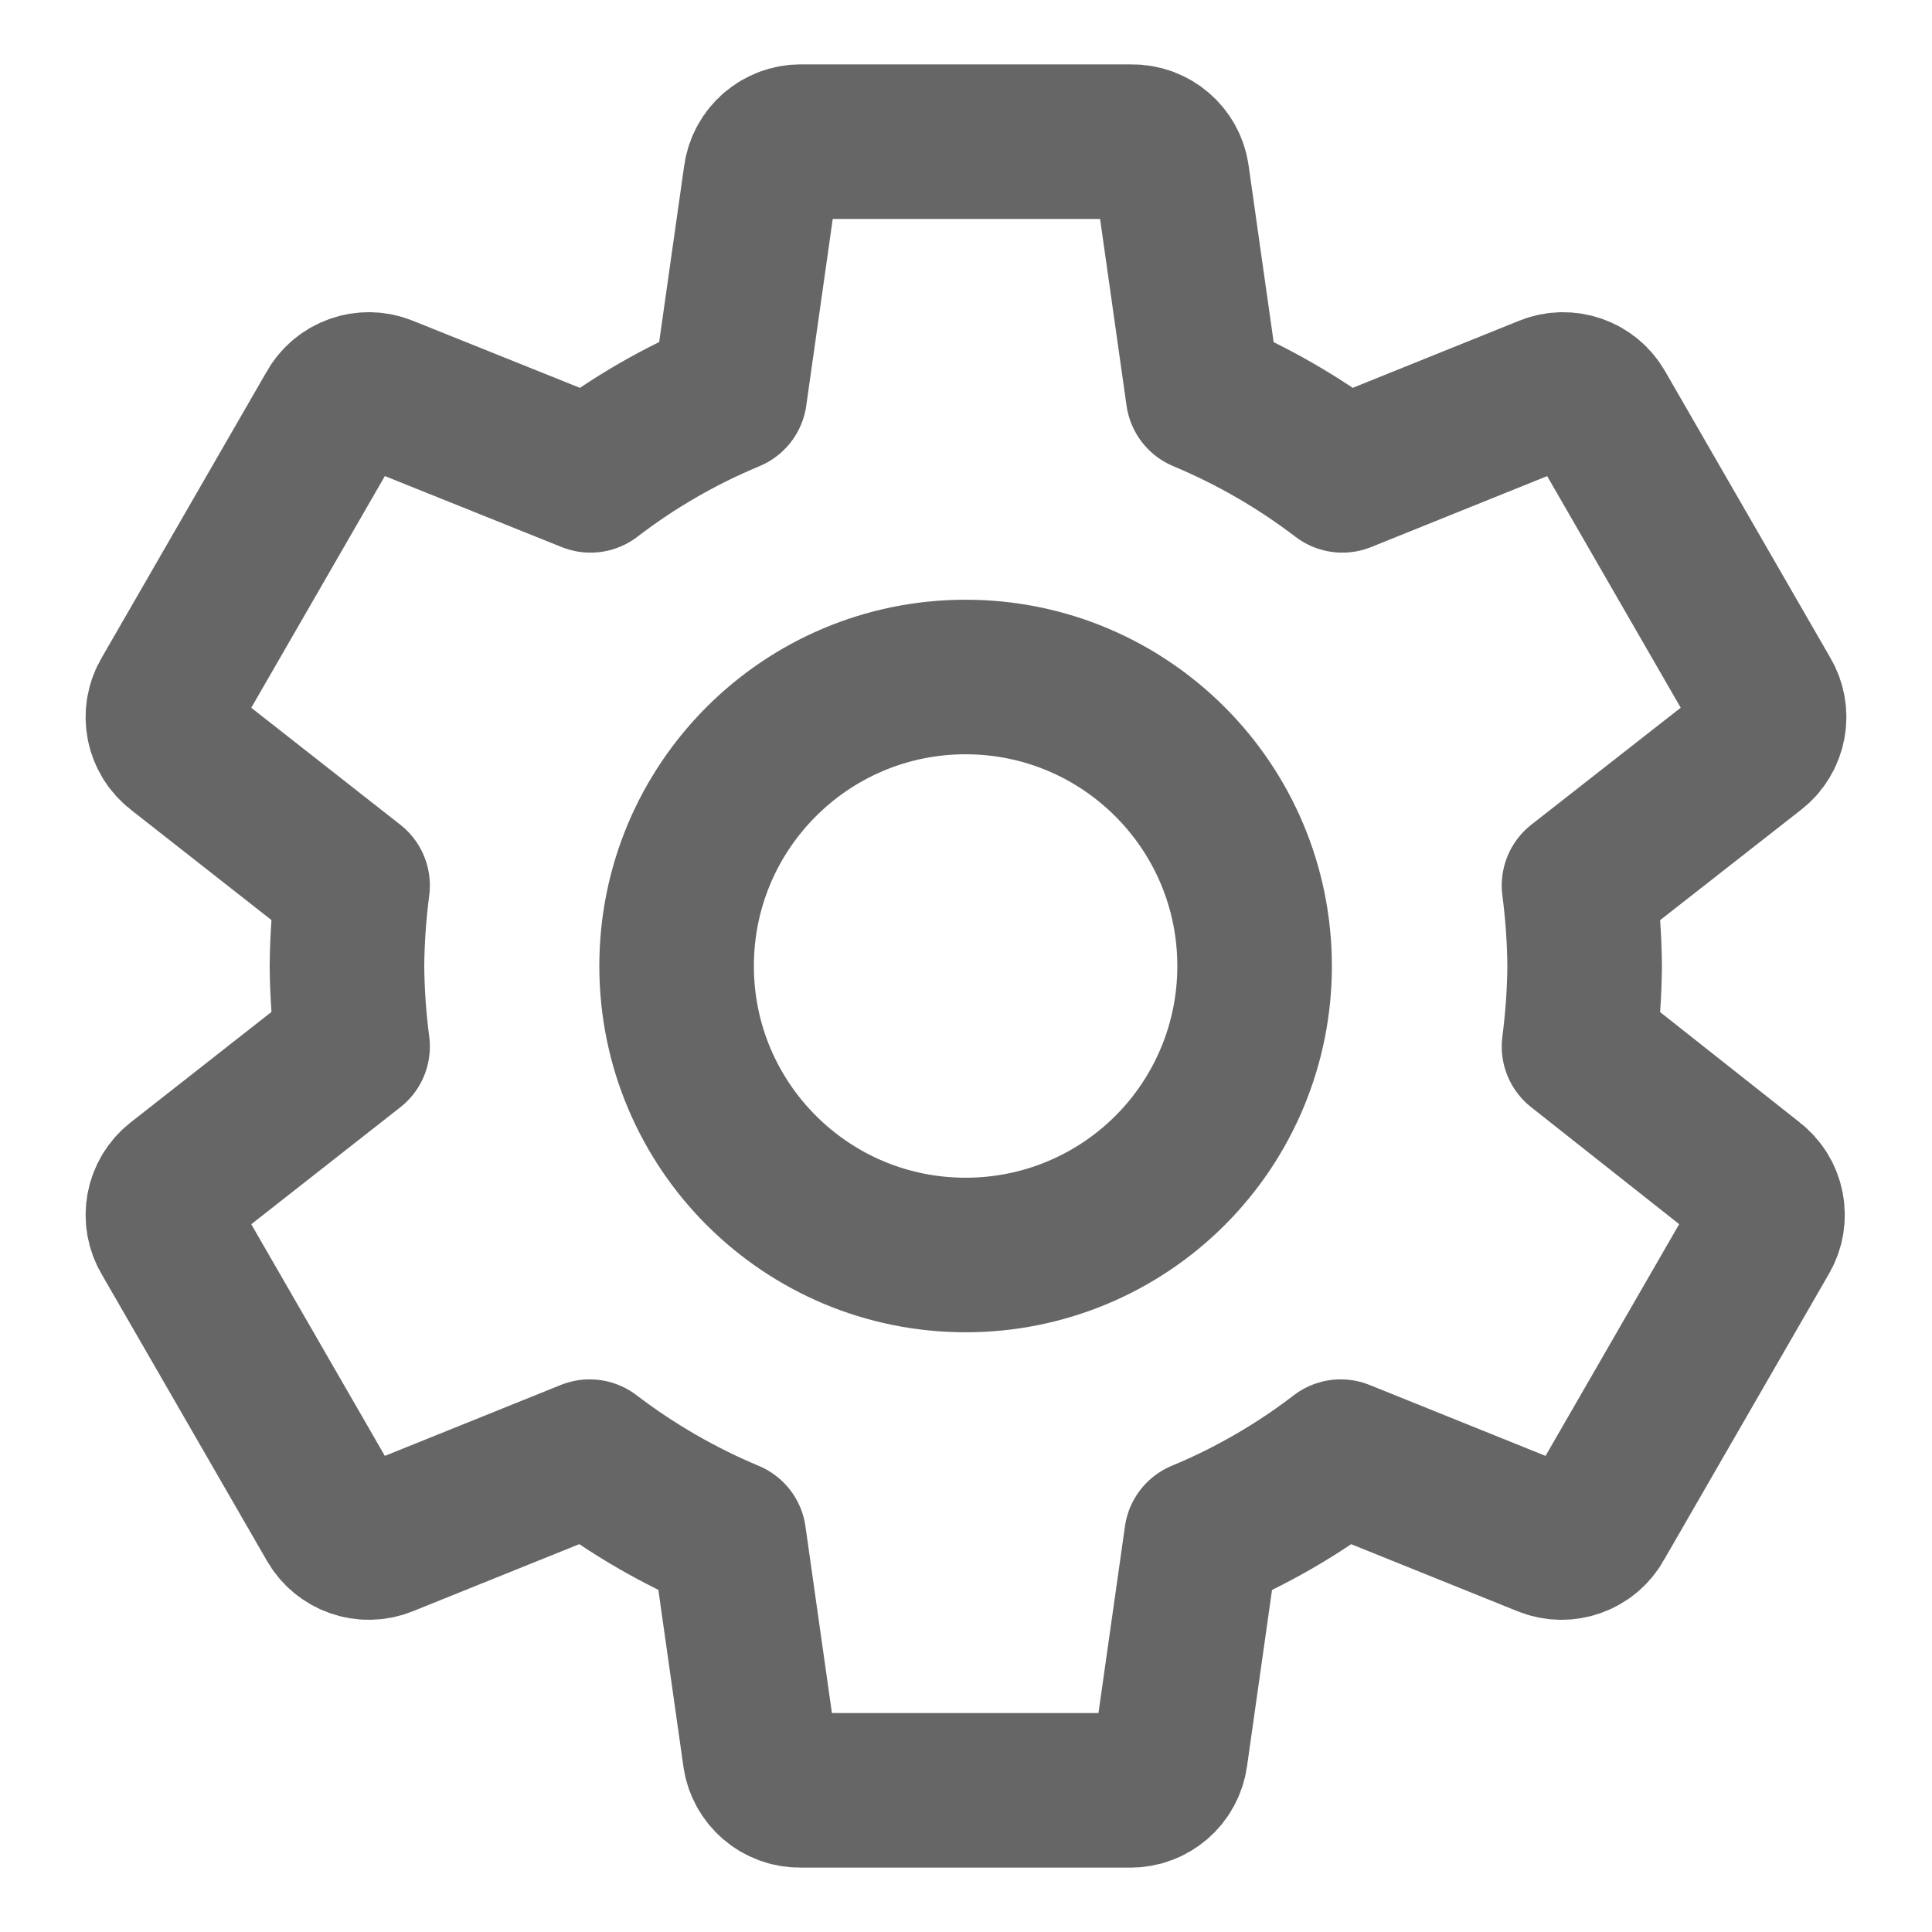
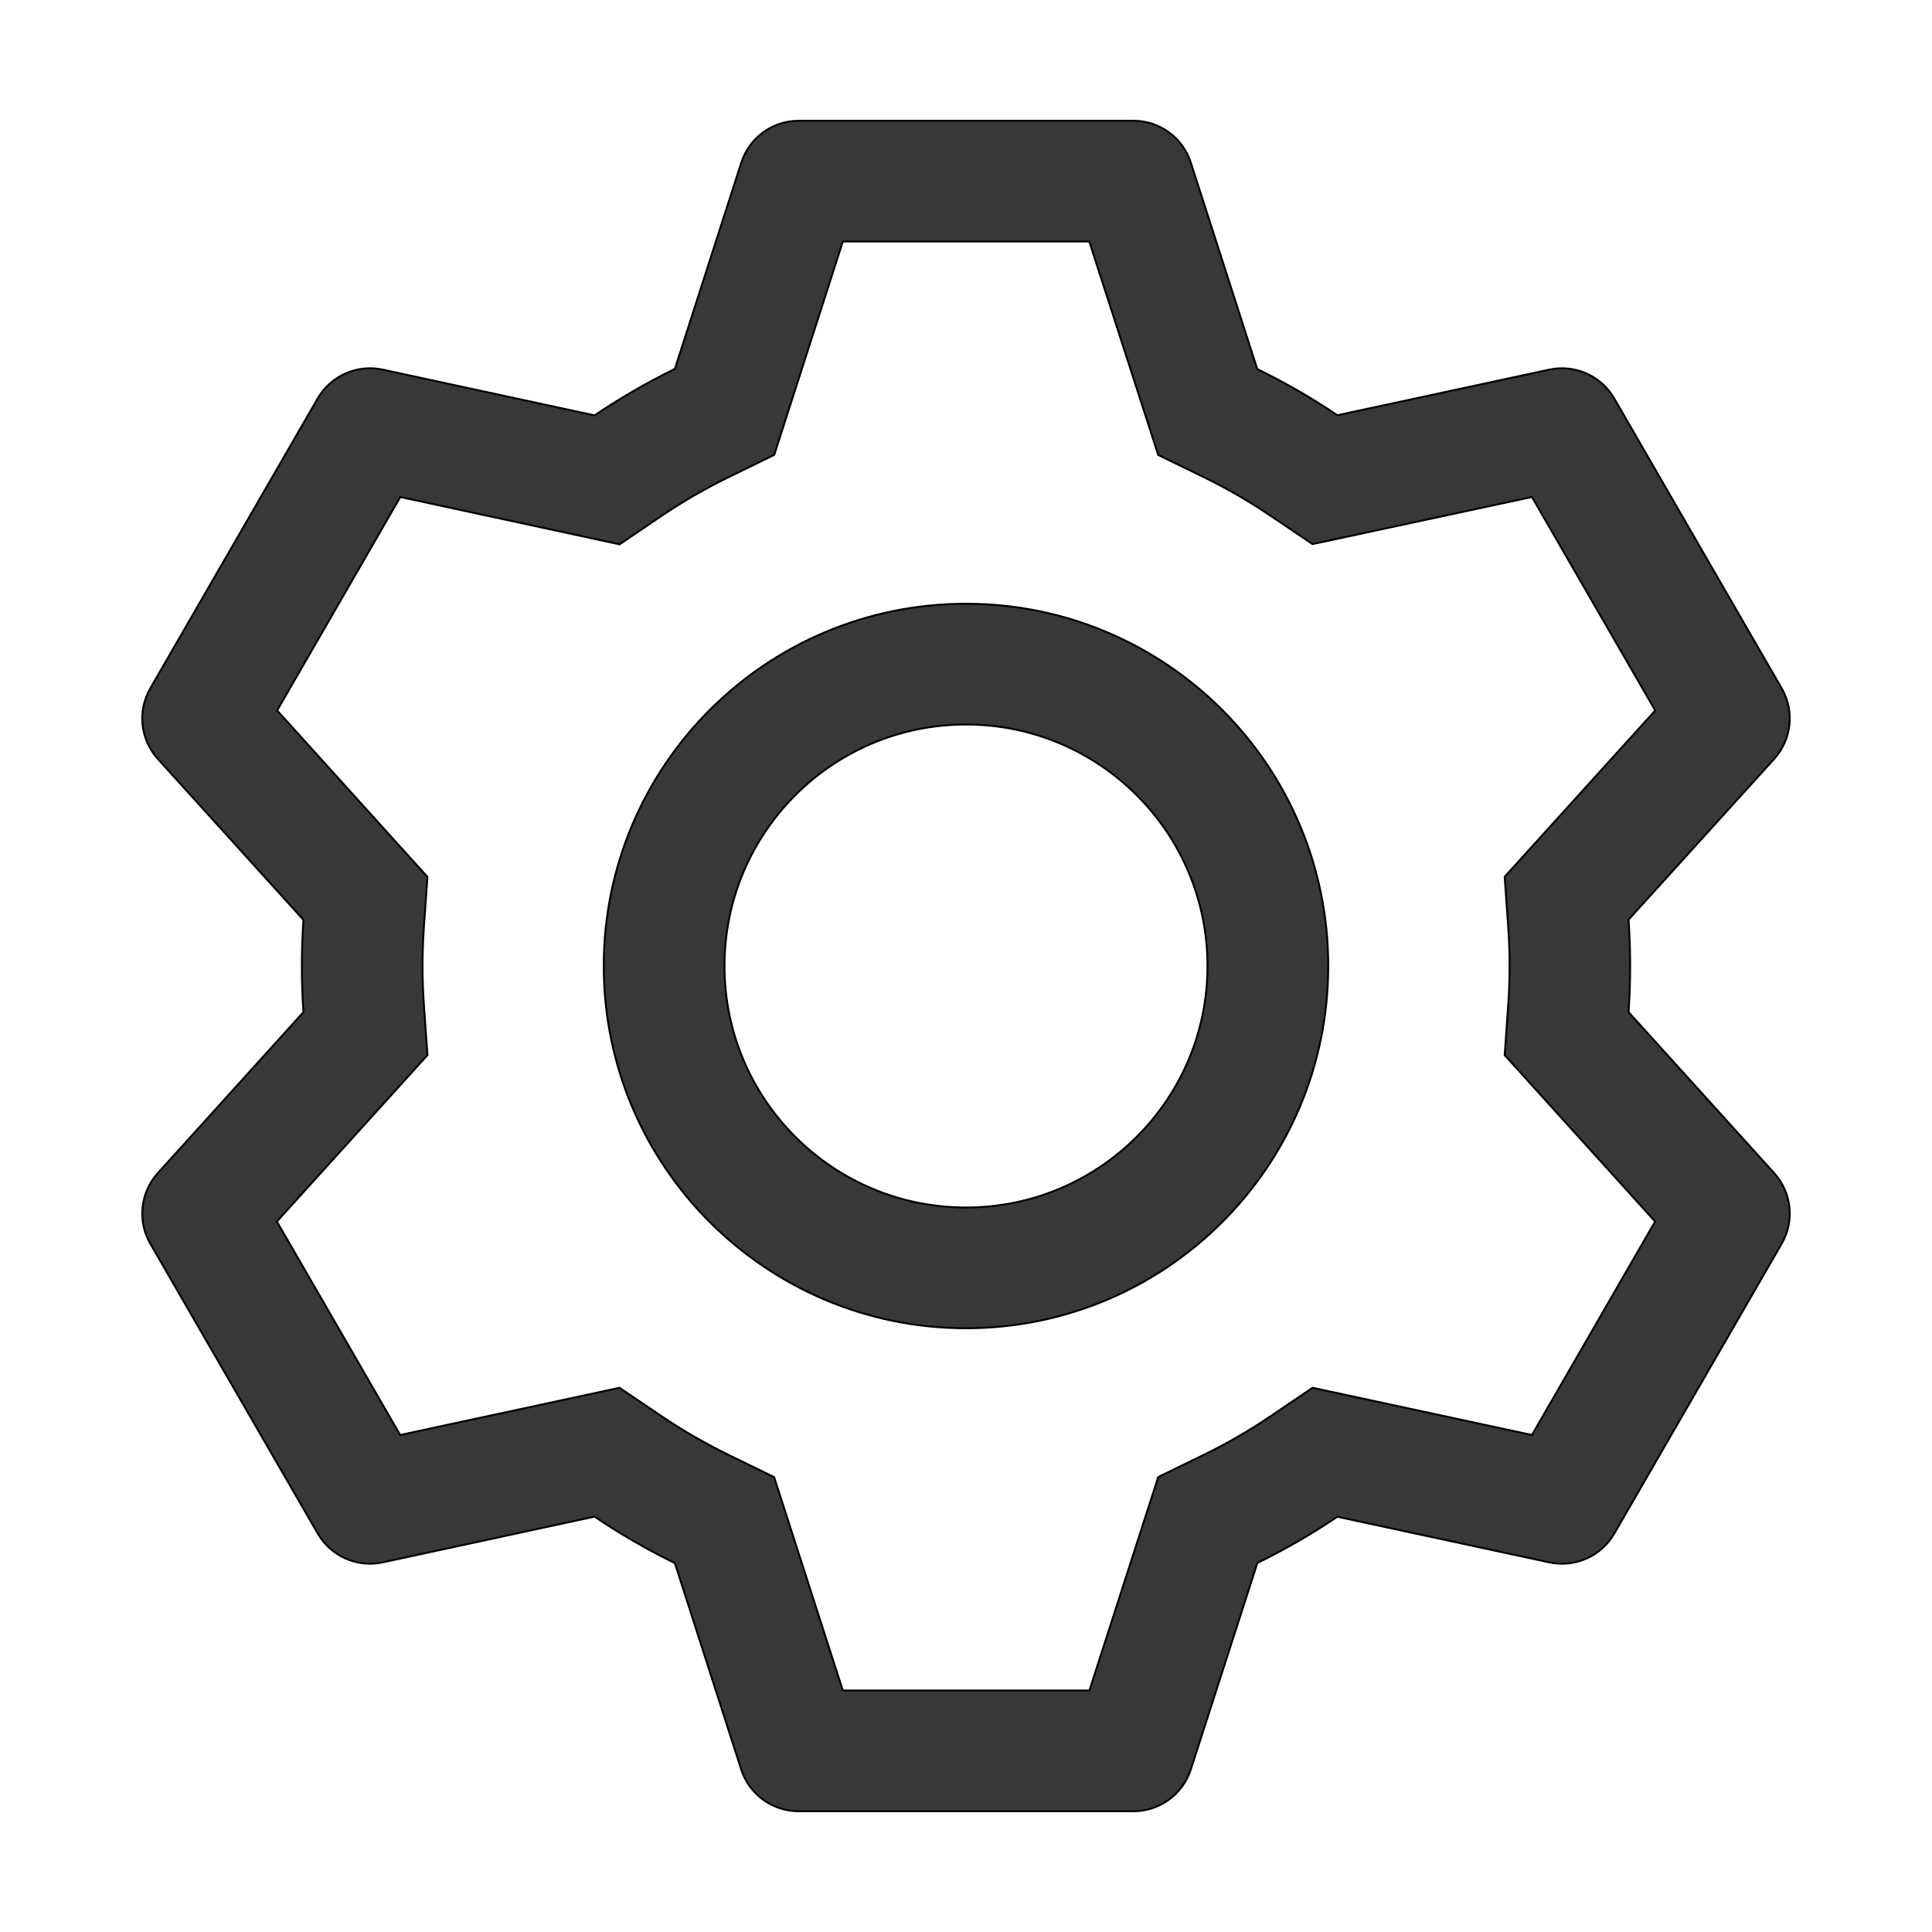
- <svg xmlns="http://www.w3.org/2000/svg" width="64px" height="64px" viewBox="0 0 48 48" id="Layer_2" data-name="Layer 2" fill="#000000" stroke="#000000" stroke-width="3.84" transform="rotate(0)">
+ <svg xmlns="http://www.w3.org/2000/svg" width="64px" height="64px" viewBox="0 0 1024 1024" fill="#000000" stroke="#000000">
  <g id="SVGRepo_bgCarrier" stroke-width="0" />
-   <g id="SVGRepo_tracerCarrier" stroke-linecap="round" stroke-linejoin="round" stroke="#CCCCCC" stroke-width="0.288" />
+   <g id="SVGRepo_tracerCarrier" stroke-linecap="round" stroke-linejoin="round" stroke="#CCCCCC" stroke-width="36.864" />
  <g id="SVGRepo_iconCarrier">
-     <defs>
-       <style>.cls-1{fill:none;stroke:#666666;stroke-linecap:round;stroke-linejoin:round;}</style>
-     </defs>
-     <path class="cls-1" d="M39.23,26a16.52,16.52,0,0,0,.14-2,16.52,16.52,0,0,0-.14-2l4.33-3.39a1,1,0,0,0,.25-1.31l-4.1-7.11a1,1,0,0,0-1.25-.44l-5.11,2.06a15.68,15.68,0,0,0-3.46-2l-.77-5.43a1,1,0,0,0-1-.86H19.9a1,1,0,0,0-1,.86l-.77,5.43a15.36,15.36,0,0,0-3.46,2L9.54,9.75a1,1,0,0,0-1.25.44L4.19,17.3a1,1,0,0,0,.25,1.31L8.76,22a16.66,16.66,0,0,0-.14,2,16.52,16.52,0,0,0,.14,2L4.44,29.39a1,1,0,0,0-.25,1.31l4.1,7.11a1,1,0,0,0,1.25.44l5.11-2.06a15.68,15.68,0,0,0,3.46,2l.77,5.43a1,1,0,0,0,1,.86h8.2a1,1,0,0,0,1-.86l.77-5.43a15.36,15.36,0,0,0,3.46-2l5.11,2.06a1,1,0,0,0,1.25-.44l4.1-7.11a1,1,0,0,0-.25-1.31ZM24,31.18A7.18,7.18,0,1,1,31.17,24,7.17,7.17,0,0,1,24,31.18Z" />
+     <path fill="#383838" d="M600.704 64a32 32 0 0 1 30.464 22.208l35.2 109.376c14.784 7.232 28.928 15.36 42.432 24.512l112.384-24.192a32 32 0 0 1 34.432 15.36L944.32 364.8a32 32 0 0 1-4.032 37.504l-77.12 85.12a357.12 357.12 0 0 1 0 49.024l77.12 85.248a32 32 0 0 1 4.032 37.504l-88.704 153.6a32 32 0 0 1-34.432 15.296L708.8 803.904c-13.44 9.088-27.648 17.28-42.368 24.512l-35.264 109.376A32 32 0 0 1 600.704 960H423.296a32 32 0 0 1-30.464-22.208L357.696 828.48a351.616 351.616 0 0 1-42.56-24.64l-112.32 24.256a32 32 0 0 1-34.432-15.36L79.68 659.2a32 32 0 0 1 4.032-37.504l77.12-85.248a357.12 357.12 0 0 1 0-48.896l-77.12-85.248A32 32 0 0 1 79.68 364.8l88.704-153.6a32 32 0 0 1 34.432-15.296l112.32 24.256c13.568-9.152 27.776-17.408 42.56-24.64l35.2-109.312A32 32 0 0 1 423.232 64H600.64zm-23.424 64H446.72l-36.352 113.088-24.512 11.968a294.113 294.113 0 0 0-34.816 20.096l-22.656 15.36-116.224-25.088-65.28 113.152 79.68 88.192-1.92 27.136a293.12 293.12 0 0 0 0 40.192l1.92 27.136-79.808 88.192 65.344 113.152 116.224-25.024 22.656 15.296a294.113 294.113 0 0 0 34.816 20.096l24.512 11.968L446.72 896h130.688l36.48-113.152 24.448-11.904a288.282 288.282 0 0 0 34.752-20.096l22.592-15.296 116.288 25.024 65.28-113.152-79.744-88.192 1.92-27.136a293.12 293.12 0 0 0 0-40.256l-1.92-27.136 79.808-88.128-65.344-113.152-116.288 24.96-22.592-15.232a287.616 287.616 0 0 0-34.752-20.096l-24.448-11.904L577.344 128zM512 320a192 192 0 1 1 0 384 192 192 0 0 1 0-384zm0 64a128 128 0 1 0 0 256 128 128 0 0 0 0-256z" />
  </g>
</svg>
